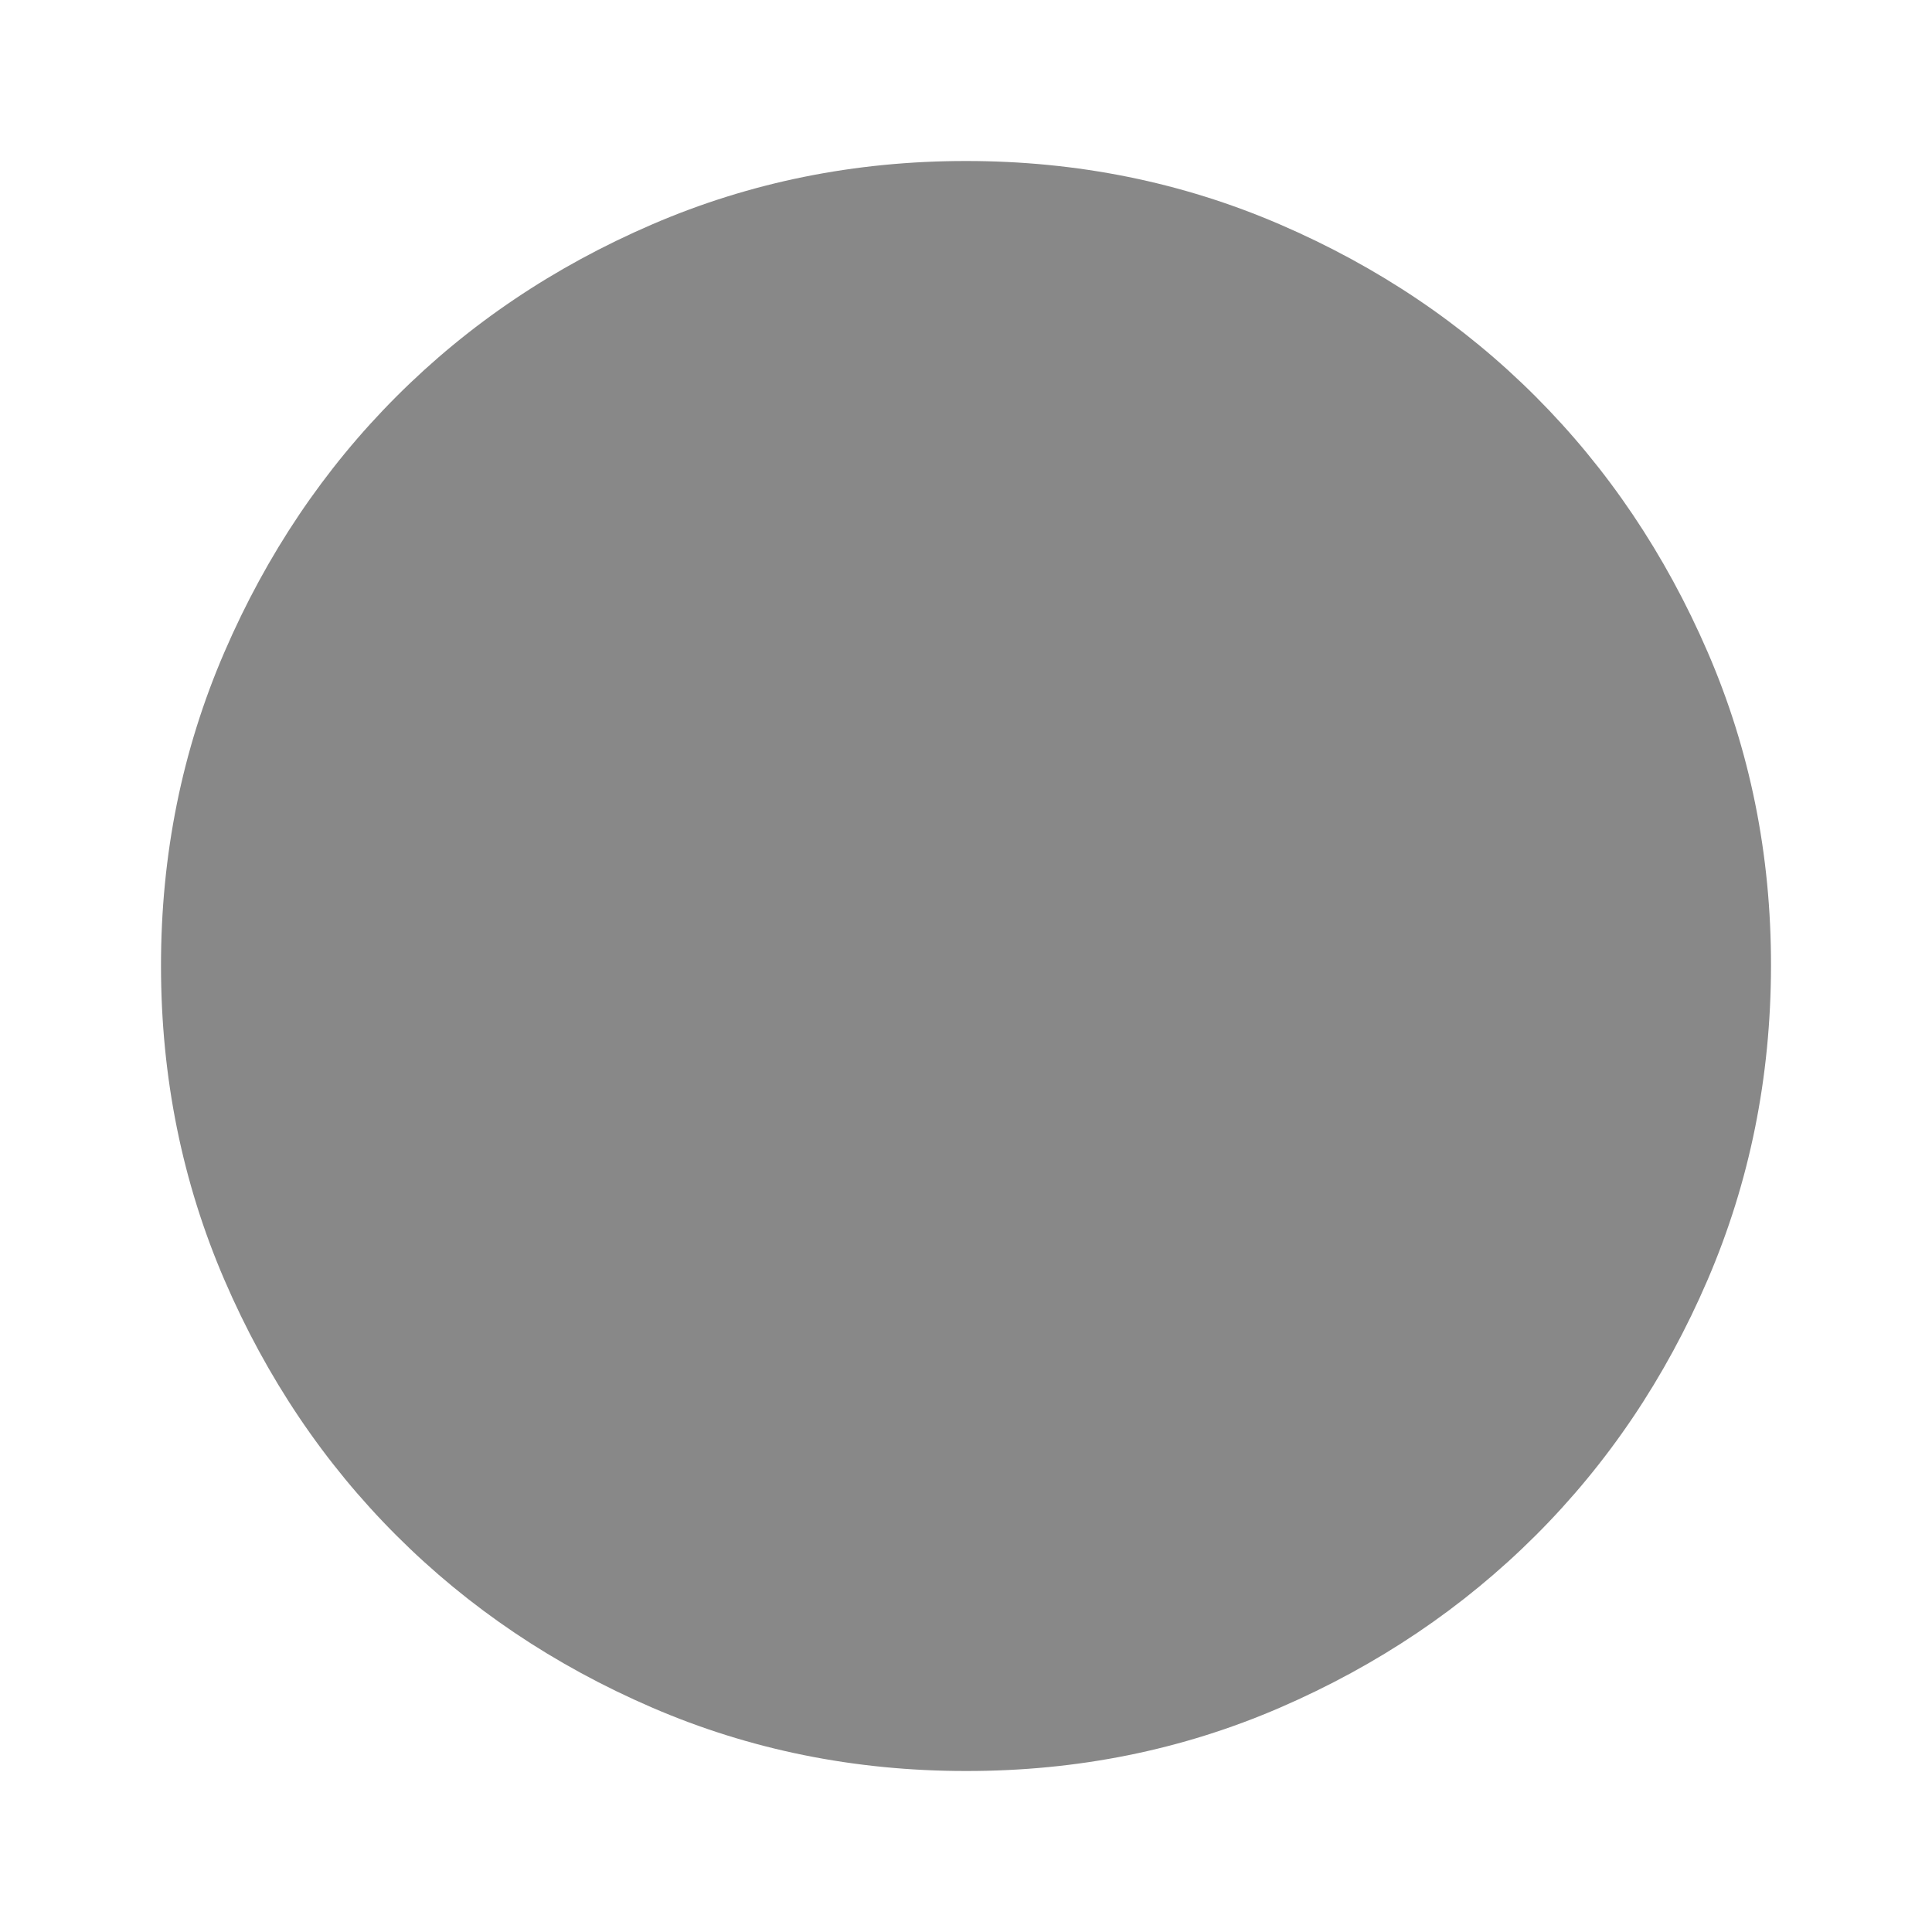
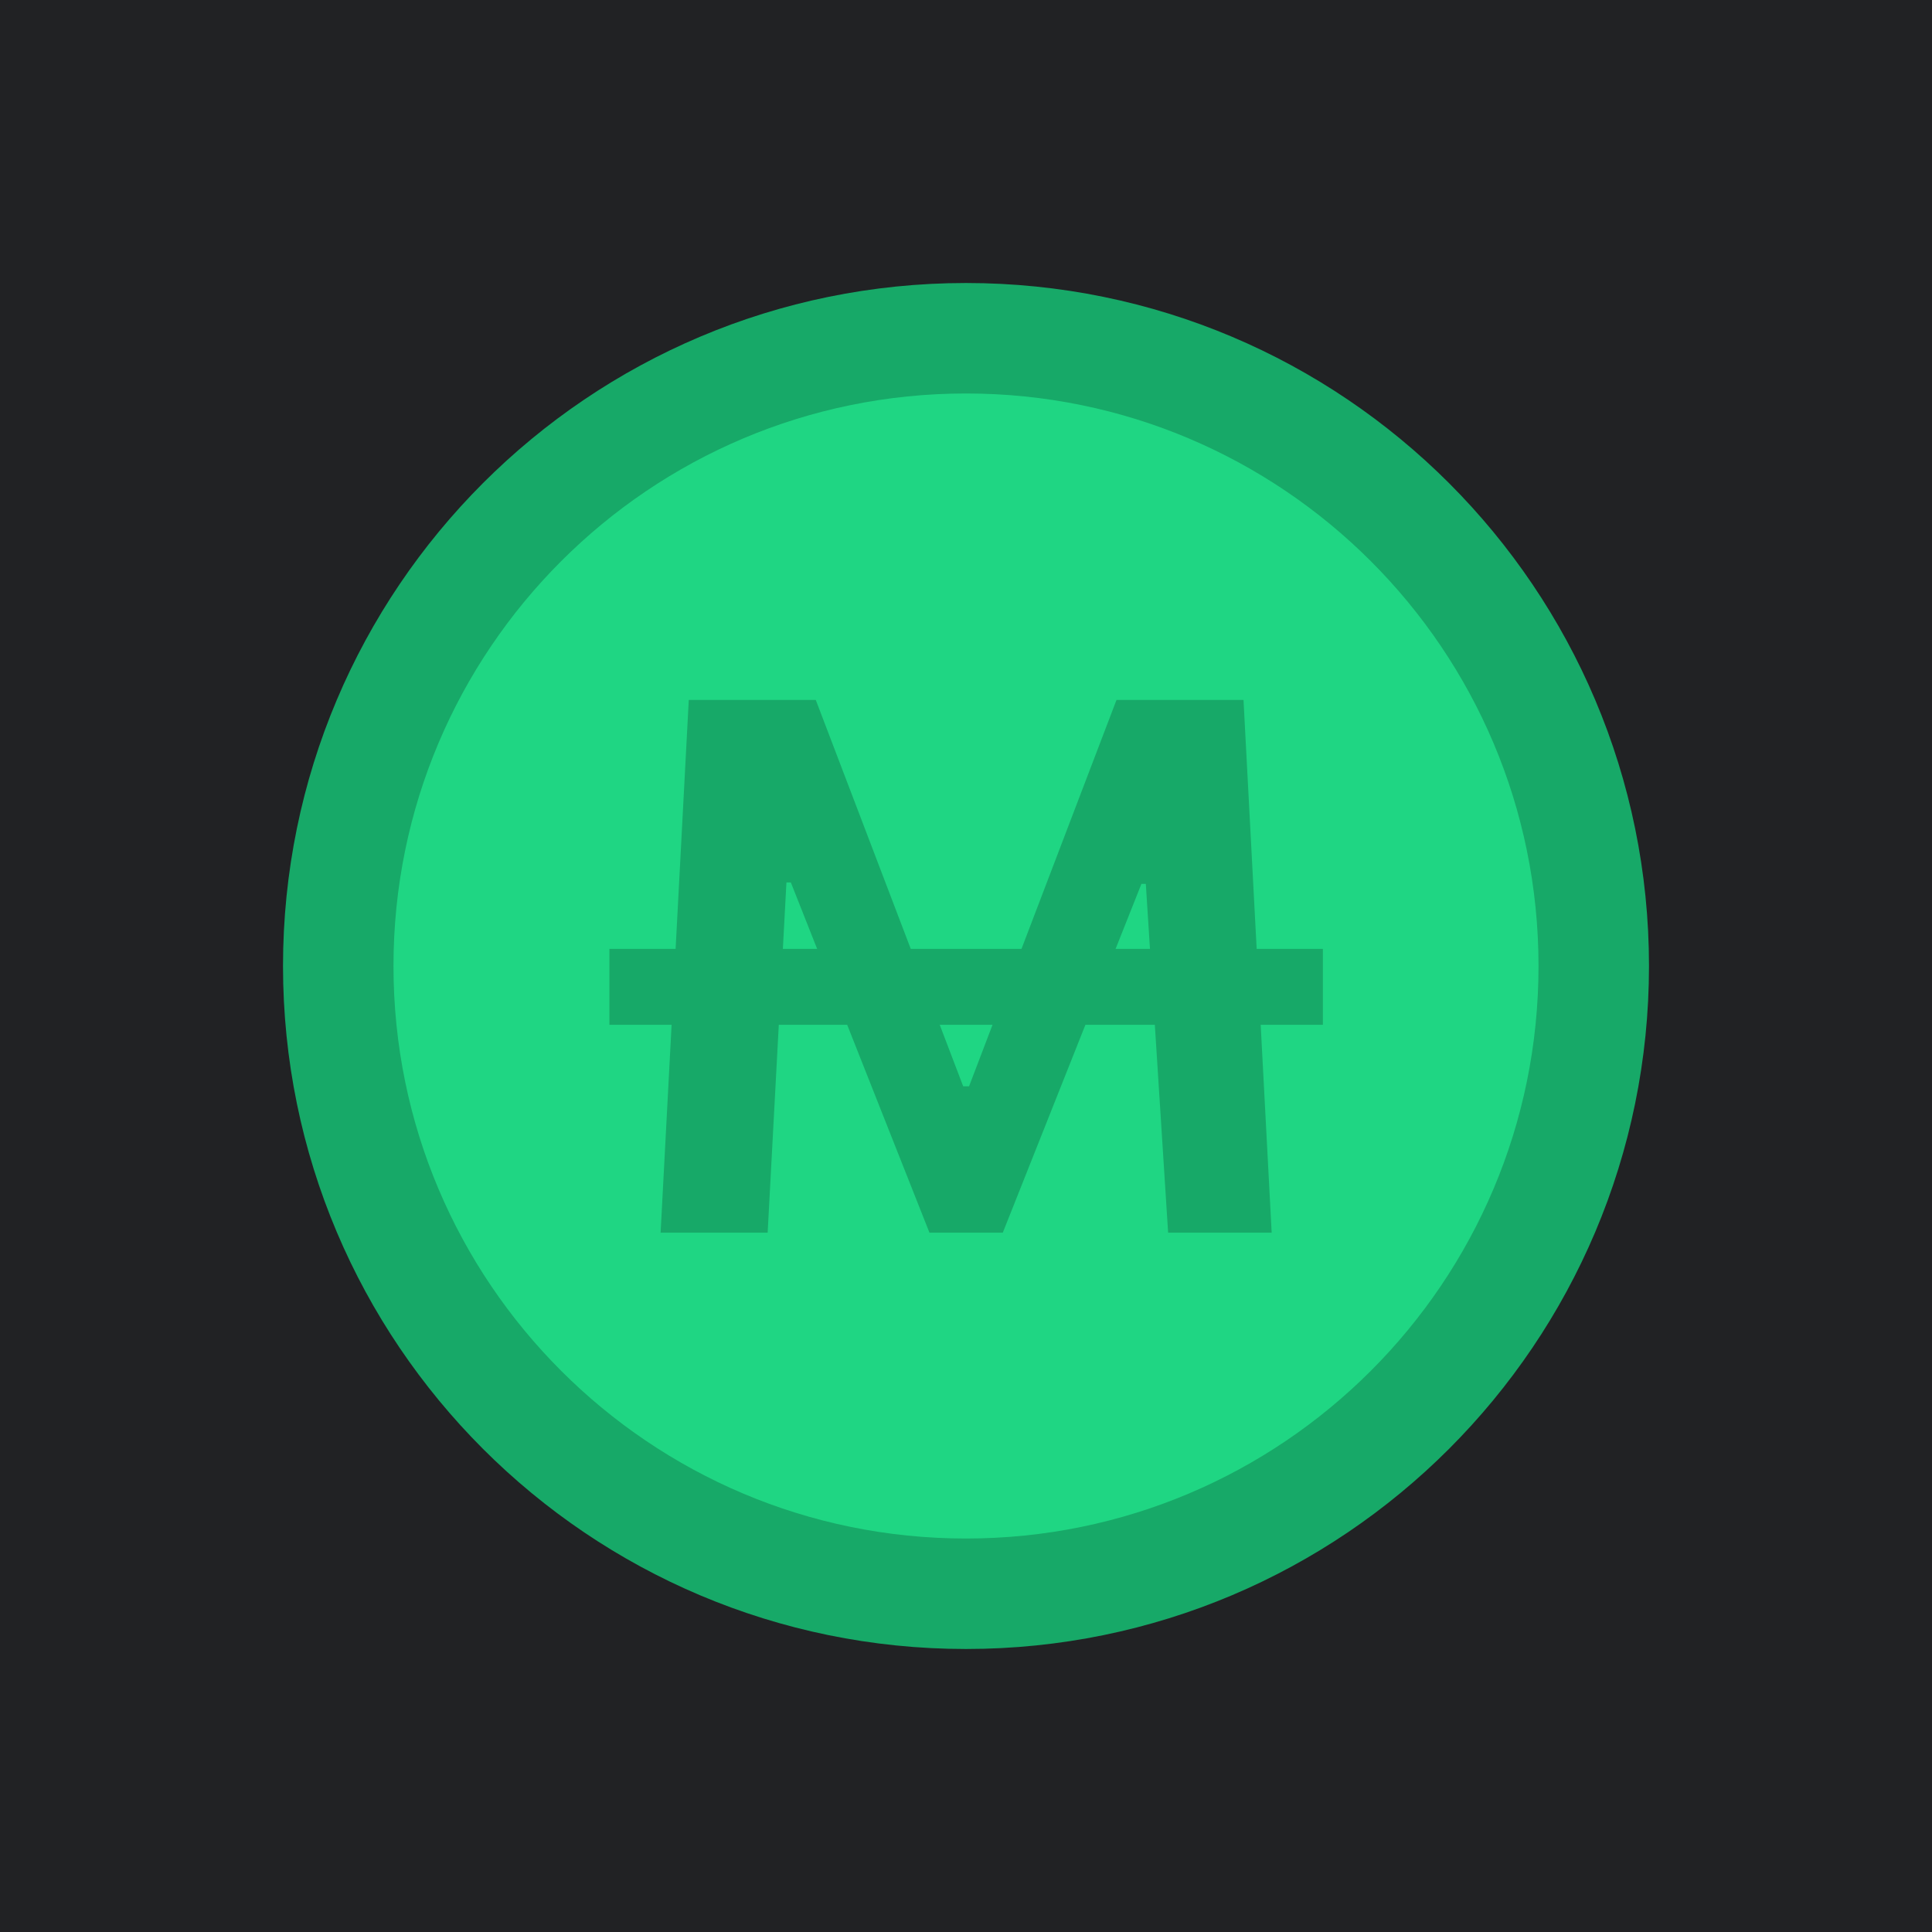
- <svg xmlns="http://www.w3.org/2000/svg" width="32" height="32" viewBox="0 0 24 24">
-   <path fill="#888888" d="M12 22q-2.075 0-3.9-.788t-3.175-2.137T2.788 15.9T2 12t.788-3.9t2.137-3.175T8.1 2.788T12 2t3.9.788t3.175 2.137T21.213 8.1T22 12t-.788 3.9t-2.137 3.175t-3.175 2.138T12 22" />
+ <svg xmlns="http://www.w3.org/2000/svg" width="1024" height="1024" viewBox="0 0 1024 1024">
+   <rect width="1024" height="1024" fill="#212224" />
+   <g transform="translate(150, 150)">
+     <circle cx="362" cy="362" r="332.724" fill="#1FD683" stroke="#17A968" stroke-width="58.553" />
+     <path d="M215.062 221H282.385L360.514 425.765H363.621L441.762 221H509.085L524.011 503.33H469.128L457.309 318.486H454.973L381.505 503.33H342.63L269.162 317.715H266.826L256.872 503.33H200.136L215.062 221Z" fill="#17A968" />
+     <path d="M551.159 352.93H173V393.162H551.159V352.93Z" fill="#17A968" />
+   </g>
</svg>
